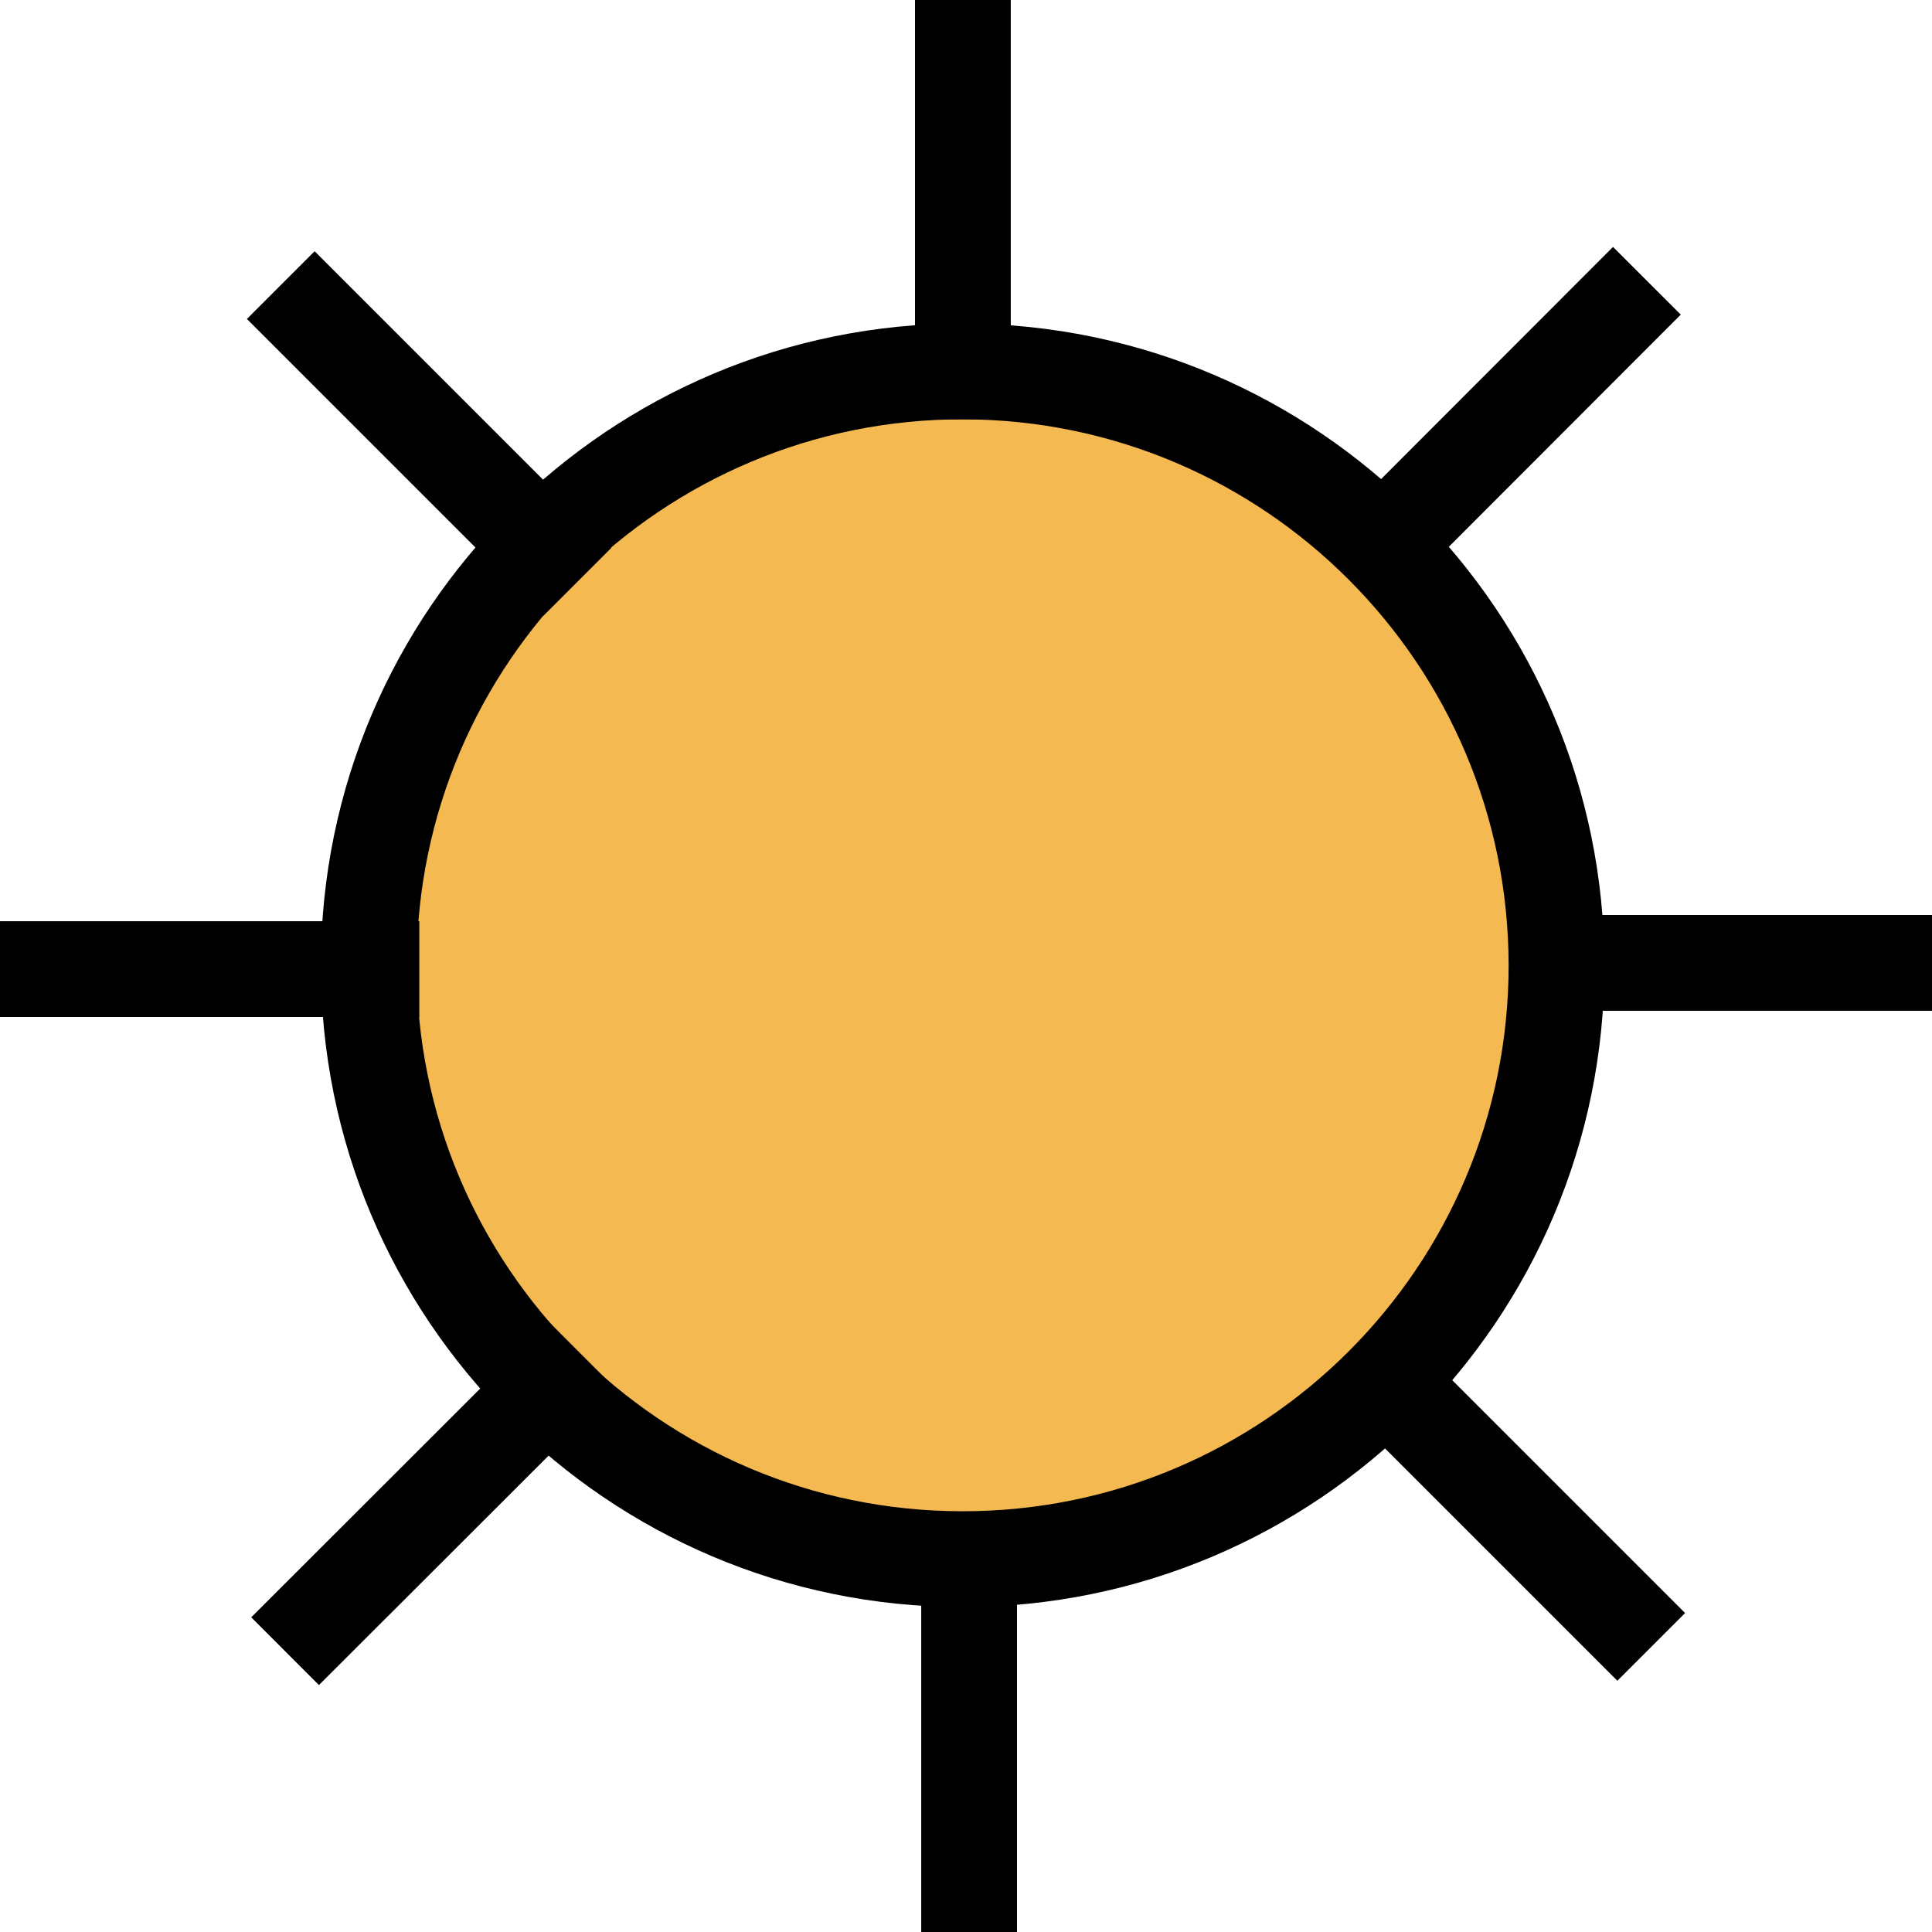
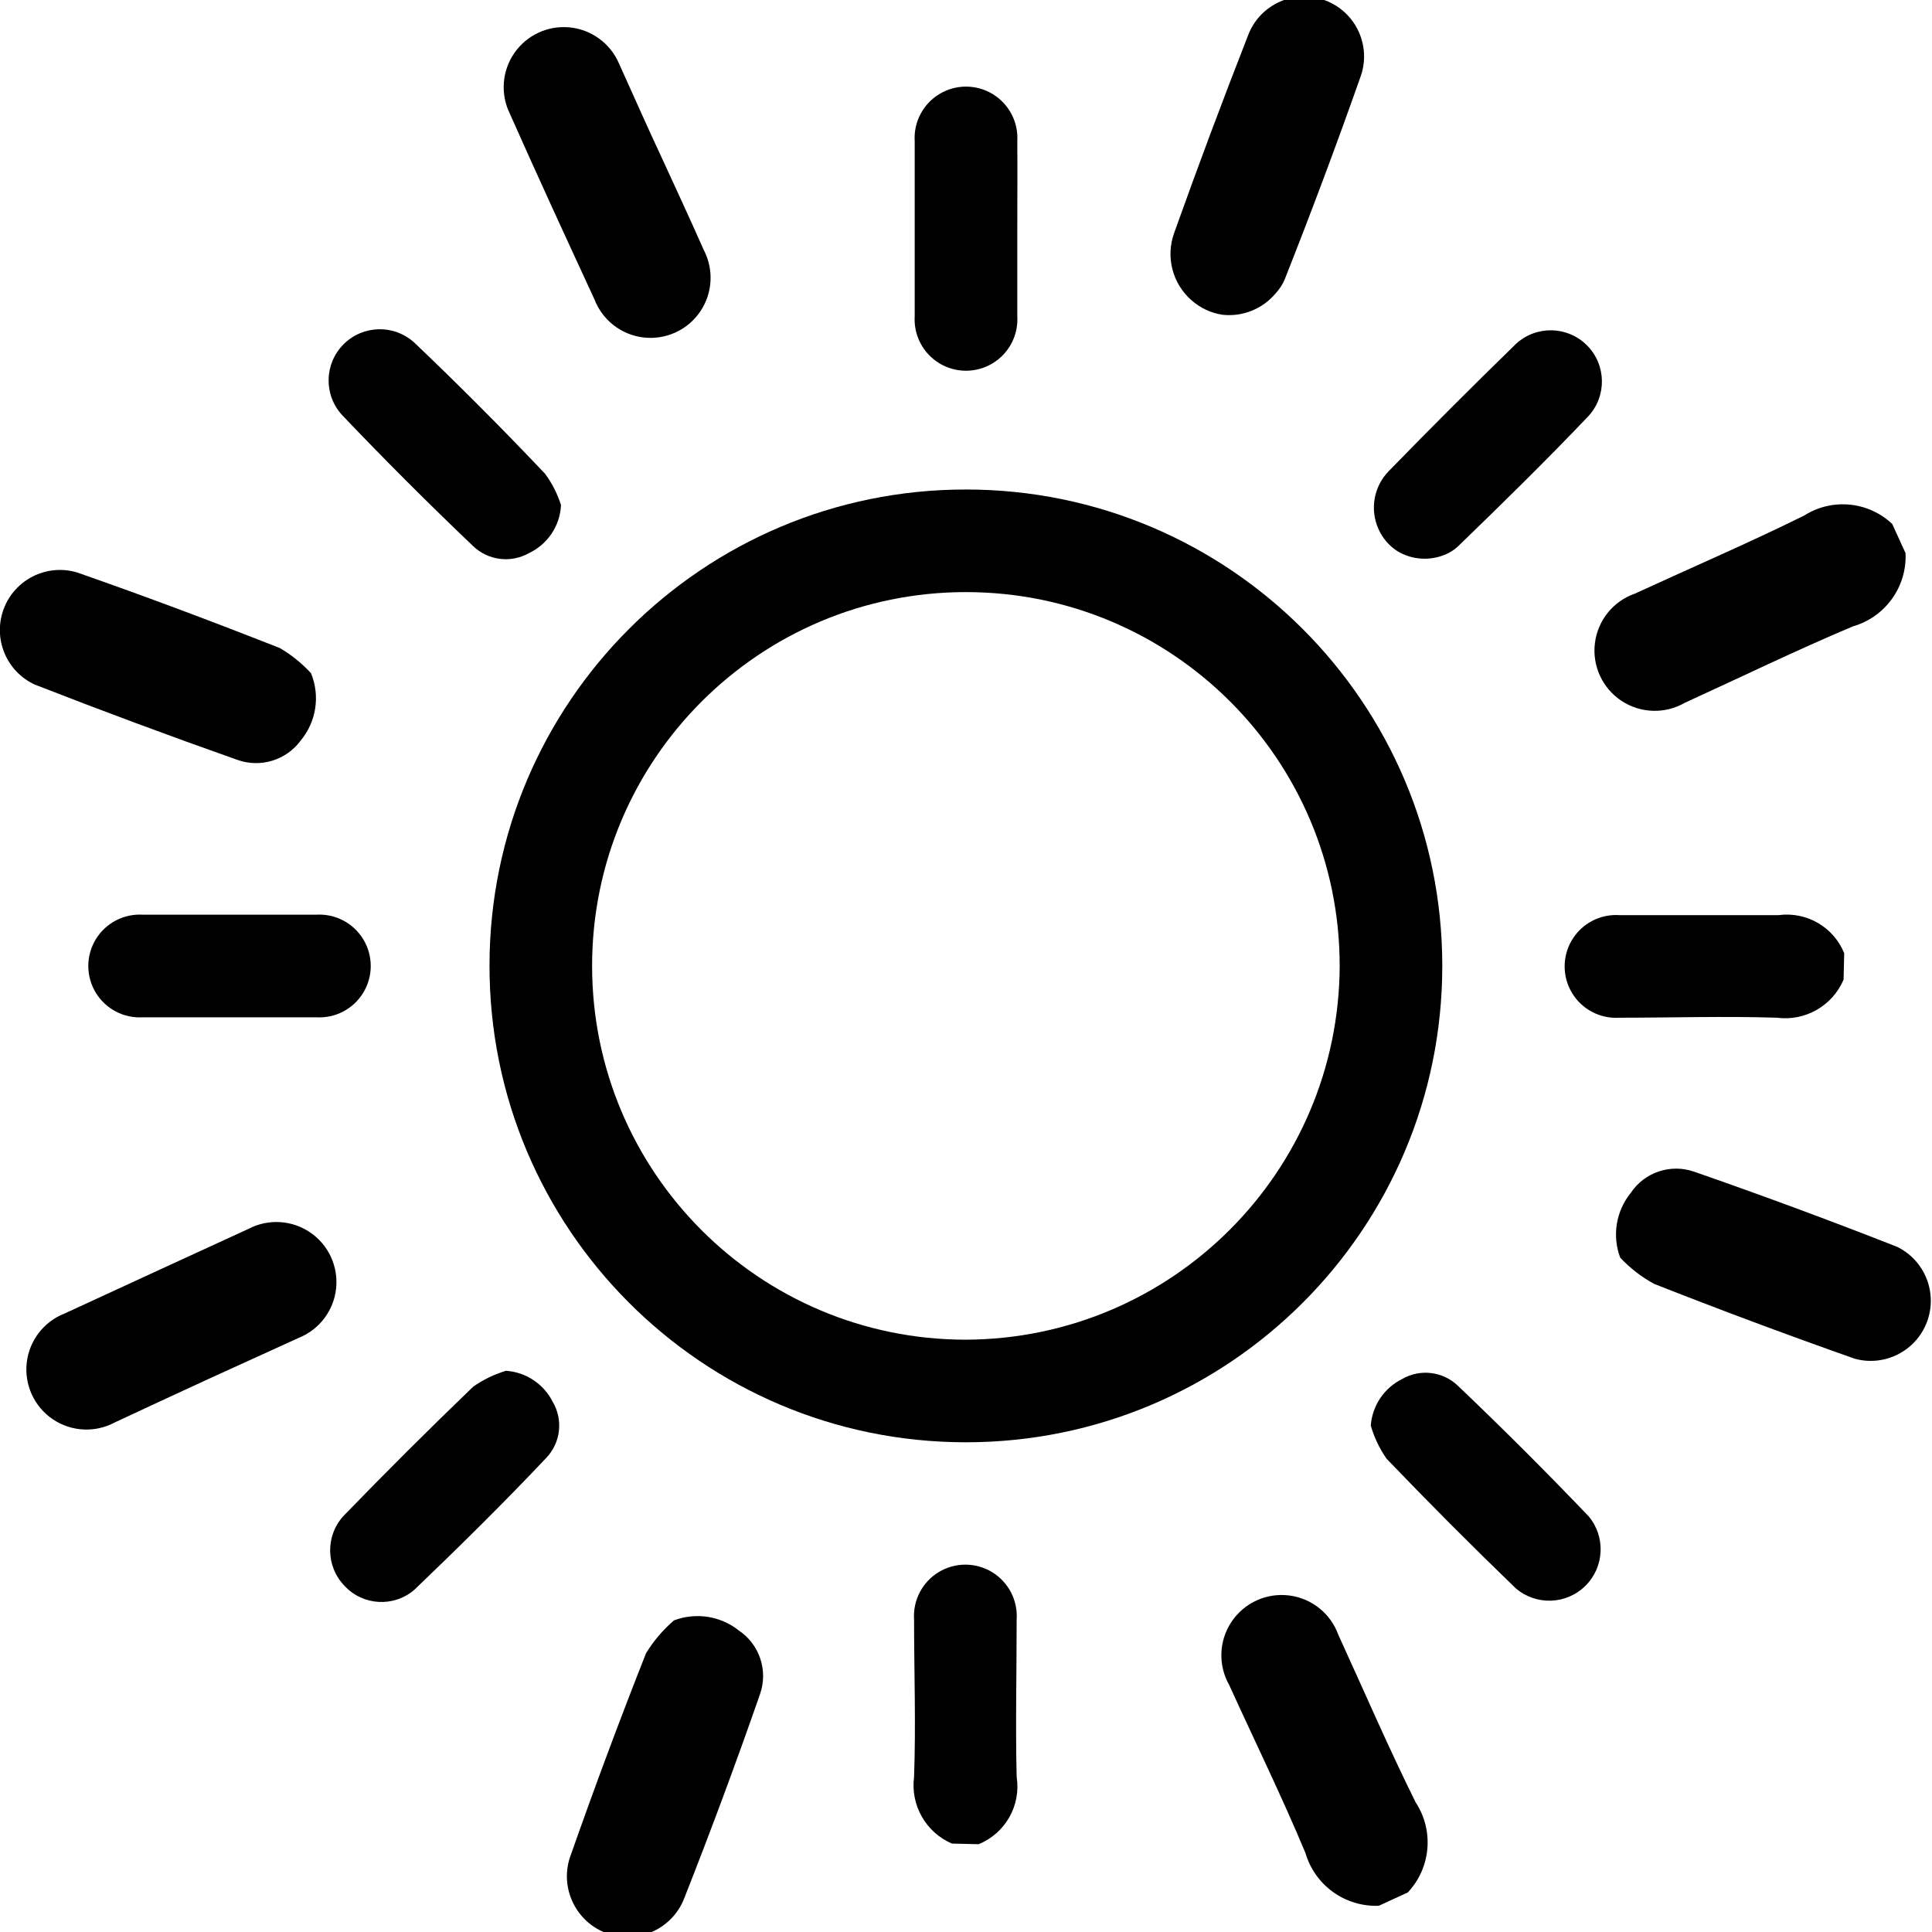
- <svg xmlns="http://www.w3.org/2000/svg" viewBox="0 0 80.68 80.68">
-   <defs>
-     <style>.cls-1{fill:#f5b952;}.cls-2,.cls-3{fill:none;stroke:#000;stroke-miterlimit:10;stroke-width:4px;}.cls-3{stroke-linecap:square;}</style>
-   </defs>
+ <svg xmlns="http://www.w3.org/2000/svg" viewBox="0 0 91.32 91.33">
  <g id="Layer_2" data-name="Layer 2">
    <g id="Layer_1-2" data-name="Layer 1">
-       <path class="cls-1" d="M40.25,15.51A24.8,24.8,0,1,0,65,40.31,24.83,24.83,0,0,0,40.25,15.51Z" />
-       <path class="cls-2" d="M40.25,15.51A24.8,24.8,0,1,0,65,40.31,24.83,24.83,0,0,0,40.25,15.51Z" />
-       <line class="cls-3" x1="40.21" y1="15.51" x2="40.21" y2="2" />
-       <line class="cls-3" x1="40.47" y1="65.17" x2="40.47" y2="78.68" />
-       <line class="cls-3" x1="65.17" y1="40.21" x2="78.68" y2="40.21" />
-       <line class="cls-3" x1="15.51" y1="40.47" x2="2" y2="40.47" />
-       <line class="cls-3" x1="22.7" y1="22.88" x2="13.14" y2="13.32" />
-       <line class="cls-3" x1="57.99" y1="57.81" x2="67.54" y2="67.36" />
-       <line class="cls-3" x1="57.81" y1="22.7" x2="67.36" y2="13.14" />
-       <line class="cls-3" x1="22.88" y1="57.99" x2="13.32" y2="67.54" />
+       <path d="M87.15,46.31A3,3,0,0,1,84,48.11c-2.48-.08-5,0-7.45,0a2.43,2.43,0,1,1,0-4.85c2.51,0,5,0,7.53,0a2.93,2.93,0,0,1,3.1,1.8Z" />
+       <path d="M45,87.15A3,3,0,0,1,43.21,84c.09-2.48,0-5,0-7.45a2.43,2.43,0,1,1,4.85,0c0,2.48-.06,5,0,7.45a2.94,2.94,0,0,1-1.8,3.18Z" />
+       <path d="M45.65,23.14A22.52,22.52,0,1,1,23.14,45.62,22.51,22.51,0,0,1,45.65,23.14ZM63.33,45.66A17.67,17.67,0,1,0,45.65,63.33,17.74,17.74,0,0,0,63.33,45.66Z" />
+       <path d="M64.8,67.39a2.68,2.68,0,0,1,1.48-2.2,2.21,2.21,0,0,1,2.64.32q3.15,3,6.18,6.17a2.43,2.43,0,0,1-3.45,3.4q-3.11-3-6.11-6.13A5.36,5.36,0,0,1,64.8,67.39Z" />
+       <path d="M26.52,23.88A2.65,2.65,0,0,1,25,26.15a2.23,2.23,0,0,1-2.64-.34q-3.15-3-6.18-6.18a2.42,2.42,0,0,1,3.42-3.42q3.15,3,6.17,6.19A5,5,0,0,1,26.52,23.88Z" />
+       <path d="M66.05,26.05A2.4,2.4,0,0,1,65.16,25a2.47,2.47,0,0,1,.5-2.74q3-3.08,6-6a2.42,2.42,0,0,1,3.42,3.42c-2,2.1-4.09,4.15-6.18,6.17a2,2,0,0,1-.57.36A2.5,2.5,0,0,1,66.05,26.05Z" />
+       <path d="M23.92,64.8a2.68,2.68,0,0,1,2.21,1.47,2.21,2.21,0,0,1-.3,2.64c-2,2.12-4.12,4.21-6.24,6.24a2.38,2.38,0,0,1-3.3-.18,2.41,2.41,0,0,1-.05-3.31q3-3.1,6.13-6.11A5.44,5.44,0,0,1,23.92,64.8Z" />
+       <path d="M48.09,10.81c0,1.38,0,2.76,0,4.13a2.43,2.43,0,1,1-4.85,0q0-4.12,0-8.26a2.43,2.43,0,1,1,4.85,0C48.1,8.06,48.09,9.44,48.09,10.81Z" />
+       <path d="M10.76,48.09h-4a2.43,2.43,0,1,1,0-4.85c2.73,0,5.45,0,8.18,0a2.43,2.43,0,1,1,0,4.85Z" />
+       <path d="M90.08,26.15a3.44,3.44,0,0,1-2.49,3.46c-2.68,1.13-5.29,2.4-7.94,3.61a2.85,2.85,0,1,1-2.36-5.16c2.67-1.23,5.37-2.39,8-3.69a3.4,3.4,0,0,1,4.16.4Z" />
+       <path d="M65.18,90.09a3.47,3.47,0,0,1-3.47-2.5c-1.12-2.68-2.4-5.29-3.6-7.93a2.85,2.85,0,1,1,5.16-2.37c1.21,2.64,2.36,5.31,3.65,7.91a3.45,3.45,0,0,1-.37,4.26Z" />
+       <path d="M76.59,59.45a3.12,3.12,0,0,1,.5-3.06,2.58,2.58,0,0,1,3-1q4.83,1.68,9.59,3.55a2.84,2.84,0,0,1-2,5.29q-4.77-1.68-9.49-3.54A6.37,6.37,0,0,1,76.59,59.45Z" />
+       <path d="M14.7,31.82A3.12,3.12,0,0,1,14.22,35a2.62,2.62,0,0,1-3,.92q-4.82-1.7-9.58-3.56a2.84,2.84,0,0,1,2-5.3c3.21,1.12,6.4,2.32,9.58,3.57A6.45,6.45,0,0,1,14.7,31.82Z" />
+       <path d="M57.79,14.88a2.85,2.85,0,0,1-1.47-.69A2.91,2.91,0,0,1,55.51,11Q57.18,6.32,59,1.67a2.83,2.83,0,0,1,5.3,2C63.18,6.85,62,10,60.73,13.21a2.27,2.27,0,0,1-.43.66A2.87,2.87,0,0,1,57.79,14.88Z" />
+       <path d="M31.86,76.6a3.14,3.14,0,0,1,3.07.48,2.59,2.59,0,0,1,1,3q-1.7,4.88-3.59,9.67A2.83,2.83,0,0,1,27,87.64q1.68-4.78,3.54-9.49A6.6,6.6,0,0,1,31.86,76.6Z" />
+       <path d="M31.27,7.43c.67,1.46,1.35,2.92,2,4.39a2.84,2.84,0,1,1-5.17,2.33c-1.35-2.92-2.7-5.85-4-8.78A2.84,2.84,0,1,1,29.26,3C29.94,4.5,30.6,6,31.27,7.43Z" />
+       <path d="M9.74,65.24c-1.44.66-2.87,1.33-4.31,2a2.84,2.84,0,1,1-2.37-5.15q4.33-2,8.69-4a2.84,2.84,0,1,1,2.38,5.15C12.67,63.91,11.2,64.57,9.74,65.24Z" />
    </g>
  </g>
</svg>
